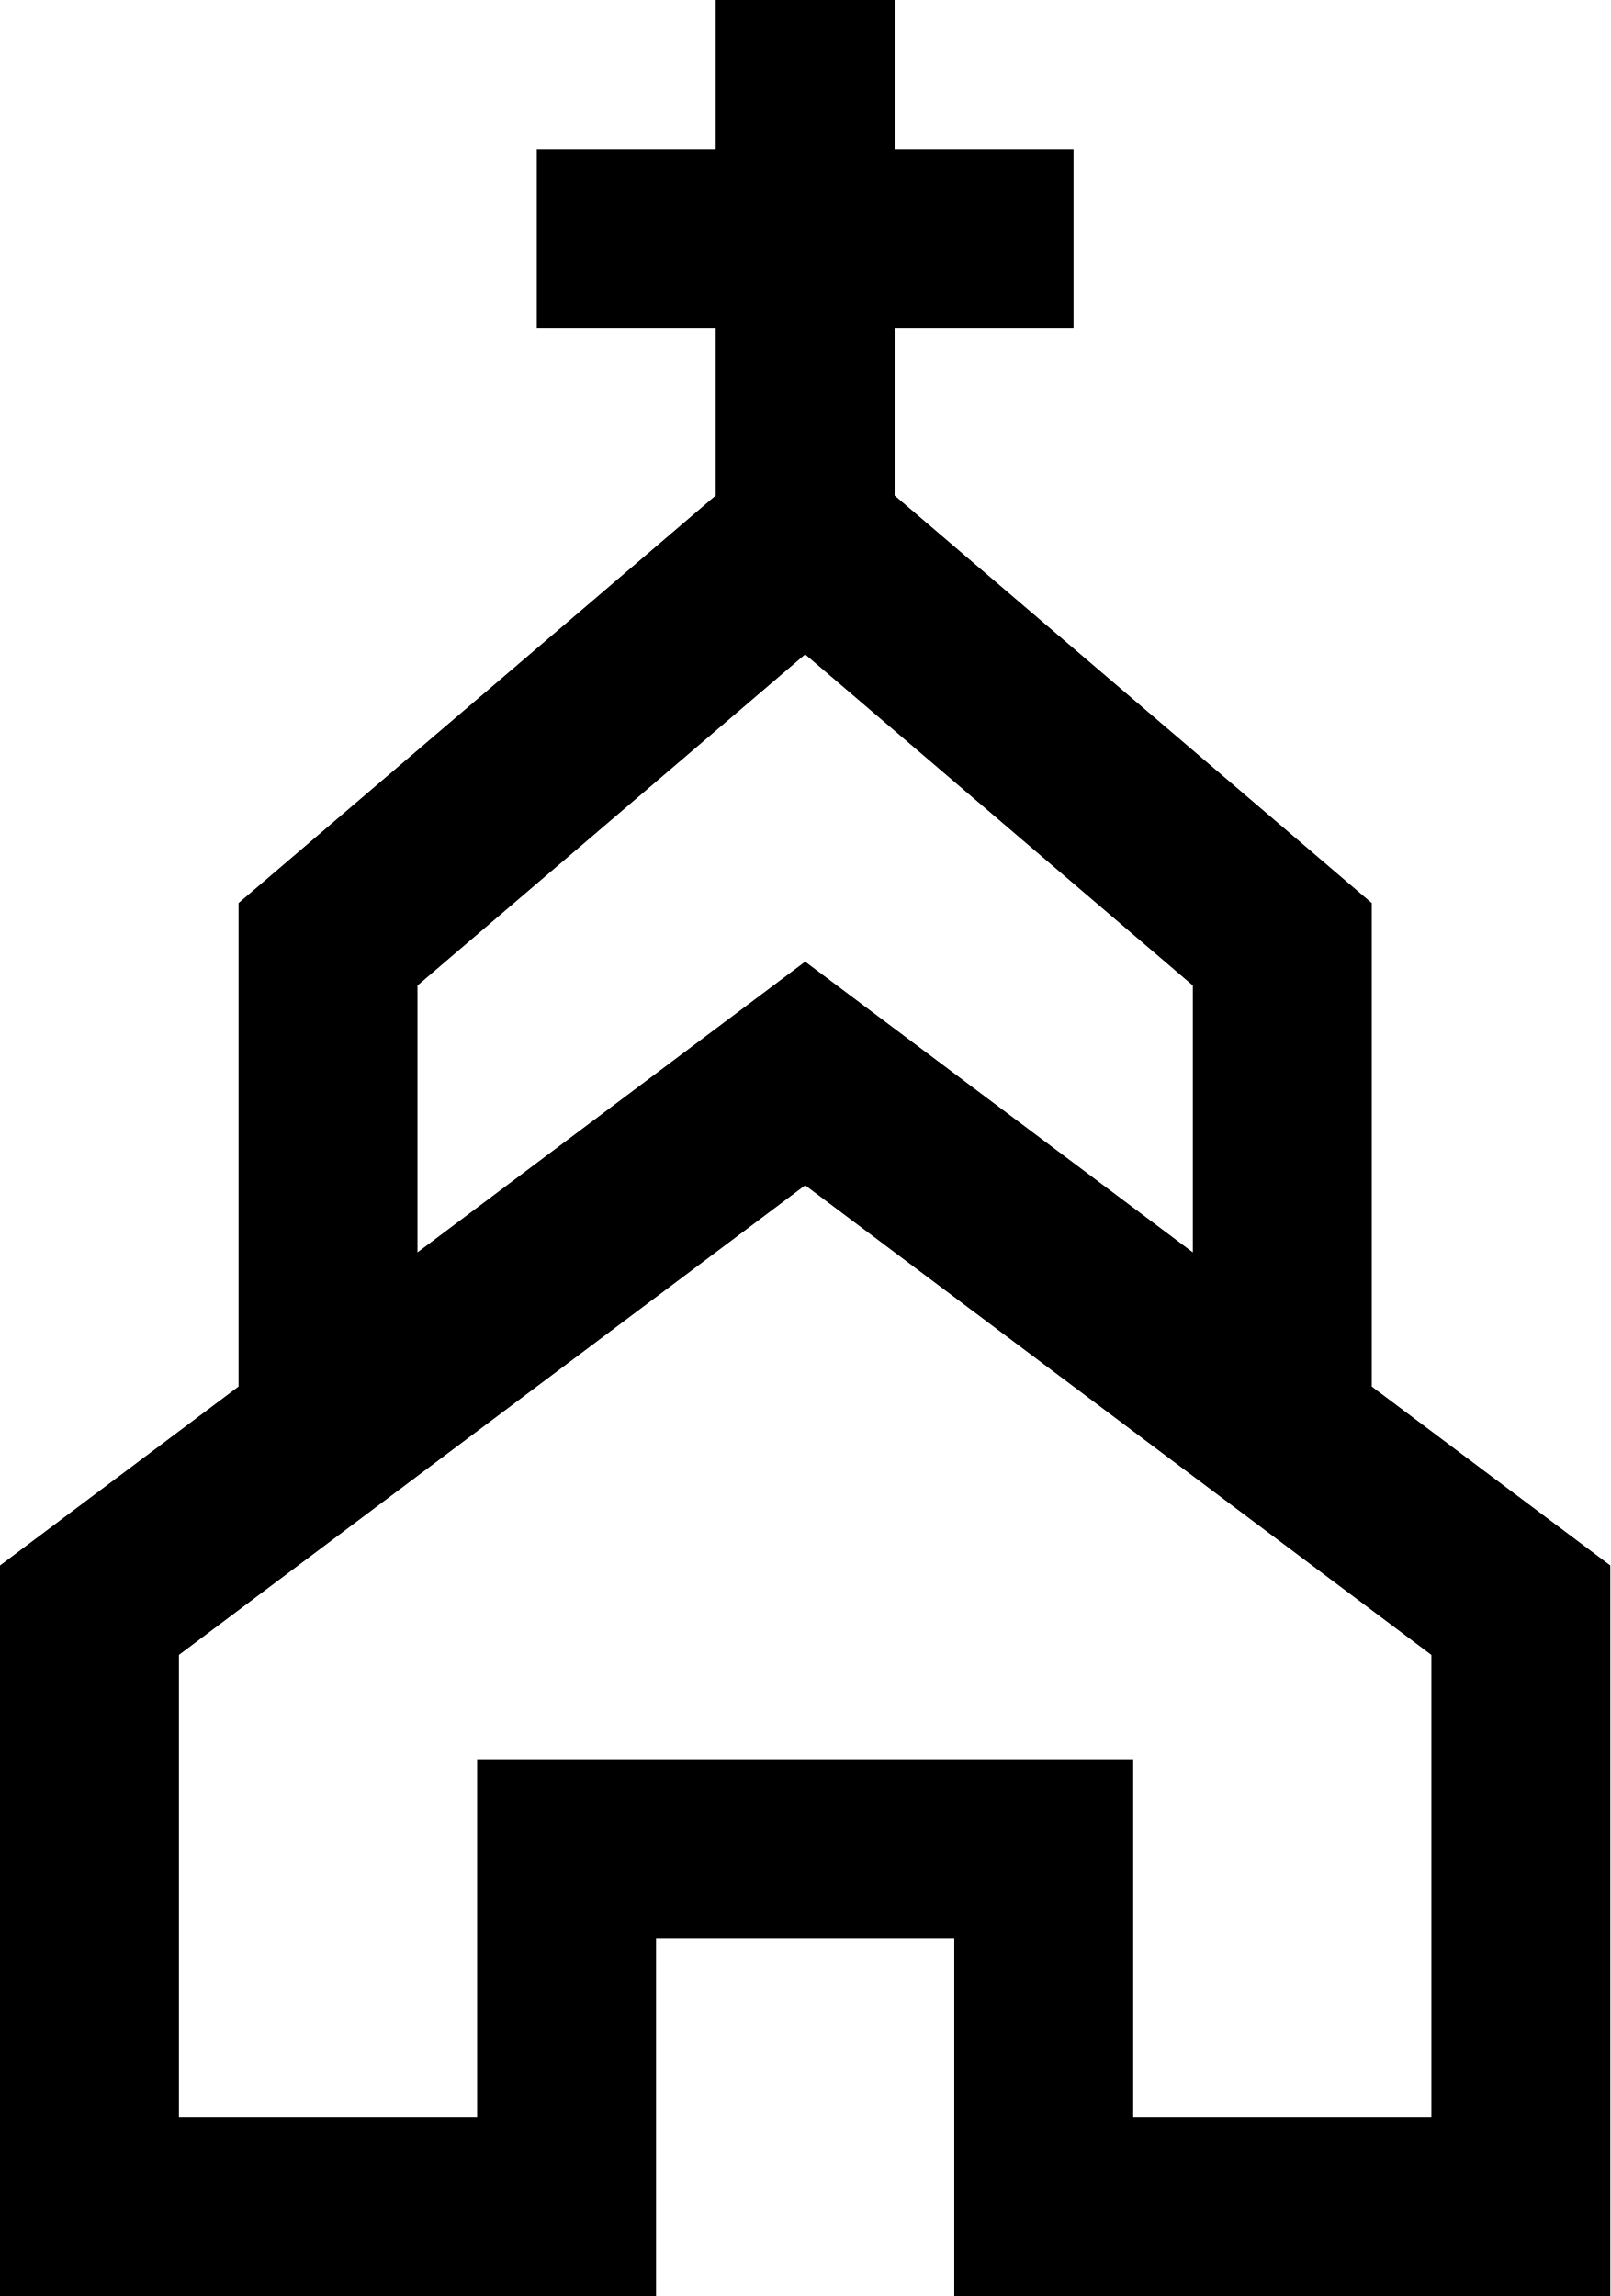
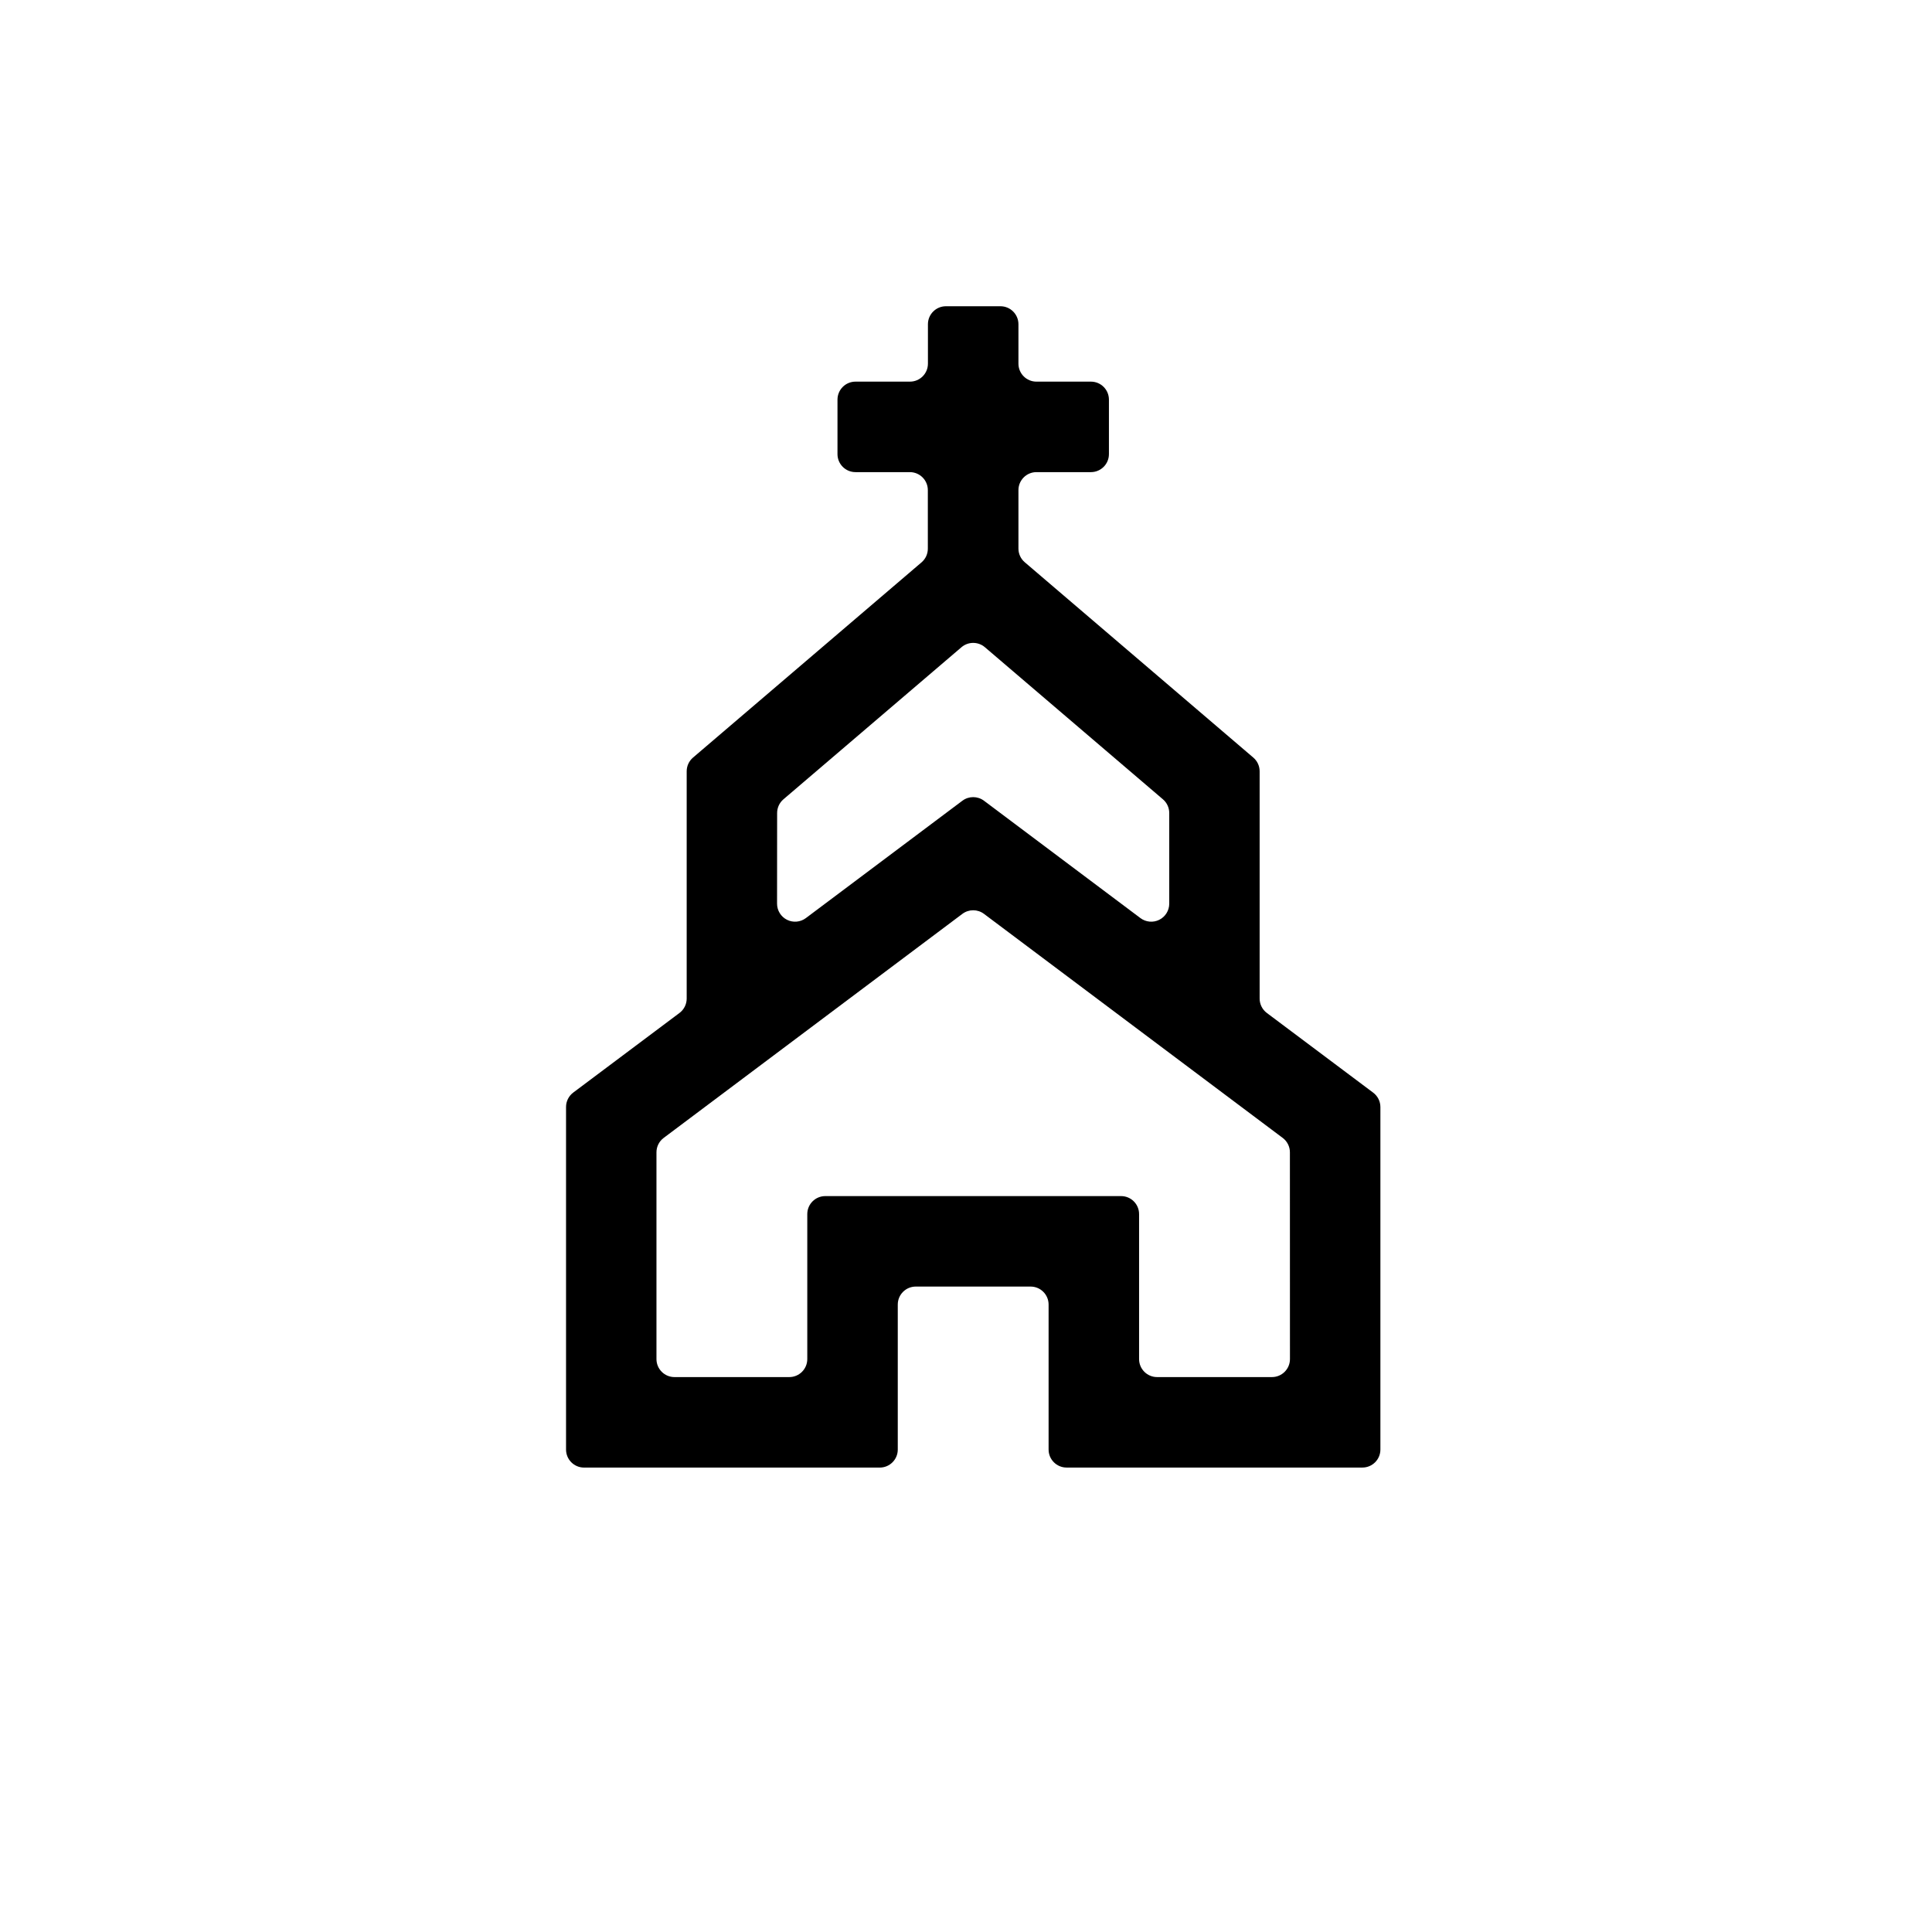
- <svg xmlns="http://www.w3.org/2000/svg" viewBox="0 0 216 308">
-   <path d="M184 186v-64.86l-64-54.67V44h24V20h-24V0H96v20H72v24h24v22.47l-64 54.67V186L0 210v98h88v-48h40v48h88v-98zM56 132.2l52-44.42 52 44.42V168l-52-39-52 39zM192 284h-40v-48H64v48H24v-62l84-63 84 63z" data-name="plan-church 2" />
+ <svg xmlns="http://www.w3.org/2000/svg" data-name="plan-church 1" viewBox="0 0 817.52 816">
+   <path d="M581.06 462.33l-45-33.72a7.61 7.61 0 0 1-3.05-6.09v-96.17a7.61 7.61 0 0 0-2.67-5.79l-96.72-82.66a7.58 7.58 0 0 1-2.67-5.79v-24.72a7.62 7.62 0 0 1 7.61-7.62h23.06a7.62 7.62 0 0 0 7.62-7.61V169.1a7.62 7.62 0 0 0-7.62-7.62h-23.06a7.61 7.61 0 0 1-7.61-7.61v-16.68a7.62 7.62 0 0 0-7.62-7.61h-23.06a7.62 7.62 0 0 0-7.62 7.61v16.68a7.61 7.61 0 0 1-7.61 7.61H362a7.62 7.62 0 0 0-7.62 7.62v23.06a7.62 7.62 0 0 0 7.62 7.61h23a7.62 7.62 0 0 1 7.61 7.62v24.72a7.58 7.58 0 0 1-2.61 5.79l-96.76 82.66a7.61 7.61 0 0 0-2.67 5.79v96.17a7.61 7.61 0 0 1-3.05 6.09l-45 33.72a7.63 7.63 0 0 0-3 6.1v144.92a7.62 7.62 0 0 0 7.62 7.62h125.13a7.62 7.62 0 0 0 7.62-7.62V552a7.62 7.62 0 0 1 7.62-7.62h48.58a7.62 7.62 0 0 1 7.62 7.62v61.34a7.62 7.62 0 0 0 7.62 7.62h125.16a7.62 7.62 0 0 0 7.62-7.62V468.43a7.63 7.63 0 0 0-3.05-6.1zM328.84 344a7.6 7.6 0 0 1 2.67-5.79l75.34-64.36a7.63 7.63 0 0 1 9.9 0l75.34 64.36a7.6 7.6 0 0 1 2.67 5.79v38.37a7.62 7.62 0 0 1-12.19 6.1l-66.2-49.66a7.62 7.62 0 0 0-9.14 0L341 388.47a7.62 7.62 0 0 1-12.19-6.1zm217 231.06a7.62 7.62 0 0 1-7.62 7.62h-48.6a7.62 7.62 0 0 1-7.62-7.62v-61.34a7.62 7.62 0 0 0-7.62-7.62H349.22a7.62 7.62 0 0 0-7.62 7.62v61.34a7.62 7.62 0 0 1-7.62 7.62H285.4a7.62 7.62 0 0 1-7.62-7.62v-87.49a7.61 7.61 0 0 1 3.05-6.09l126.4-94.8a7.62 7.62 0 0 1 9.14 0l126.4 94.8a7.61 7.61 0 0 1 3.05 6.09z" />
</svg>
